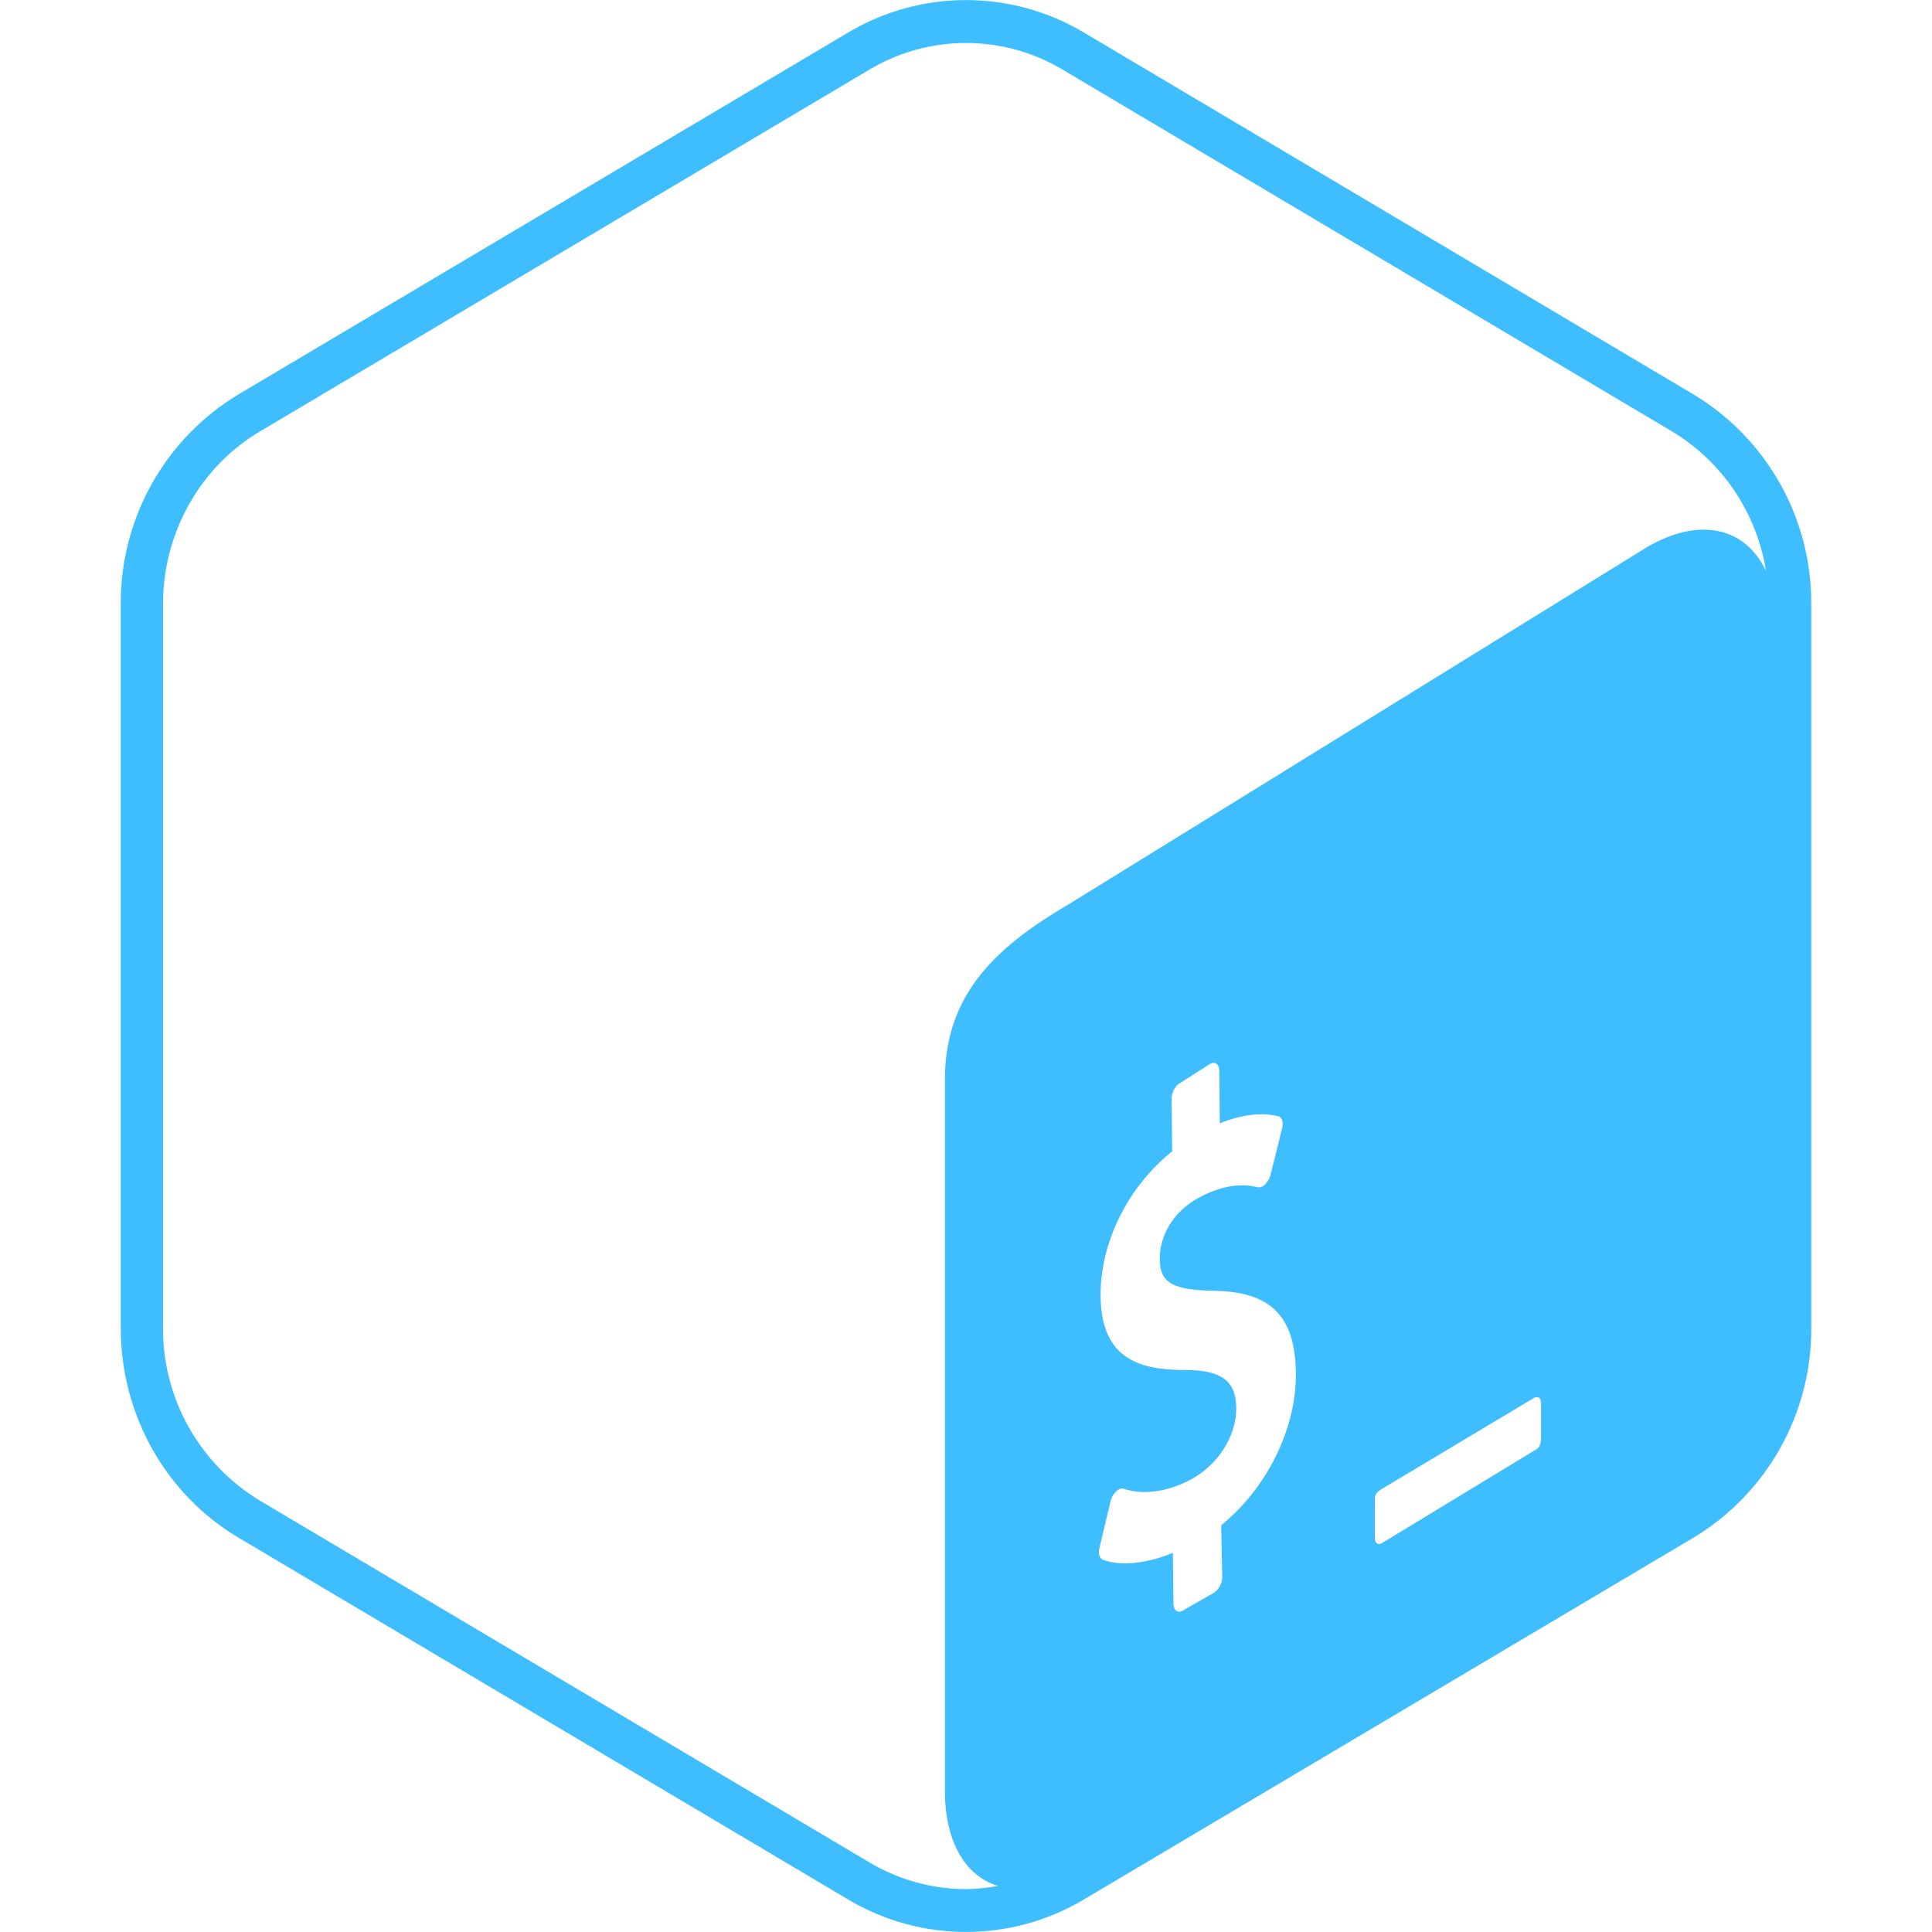
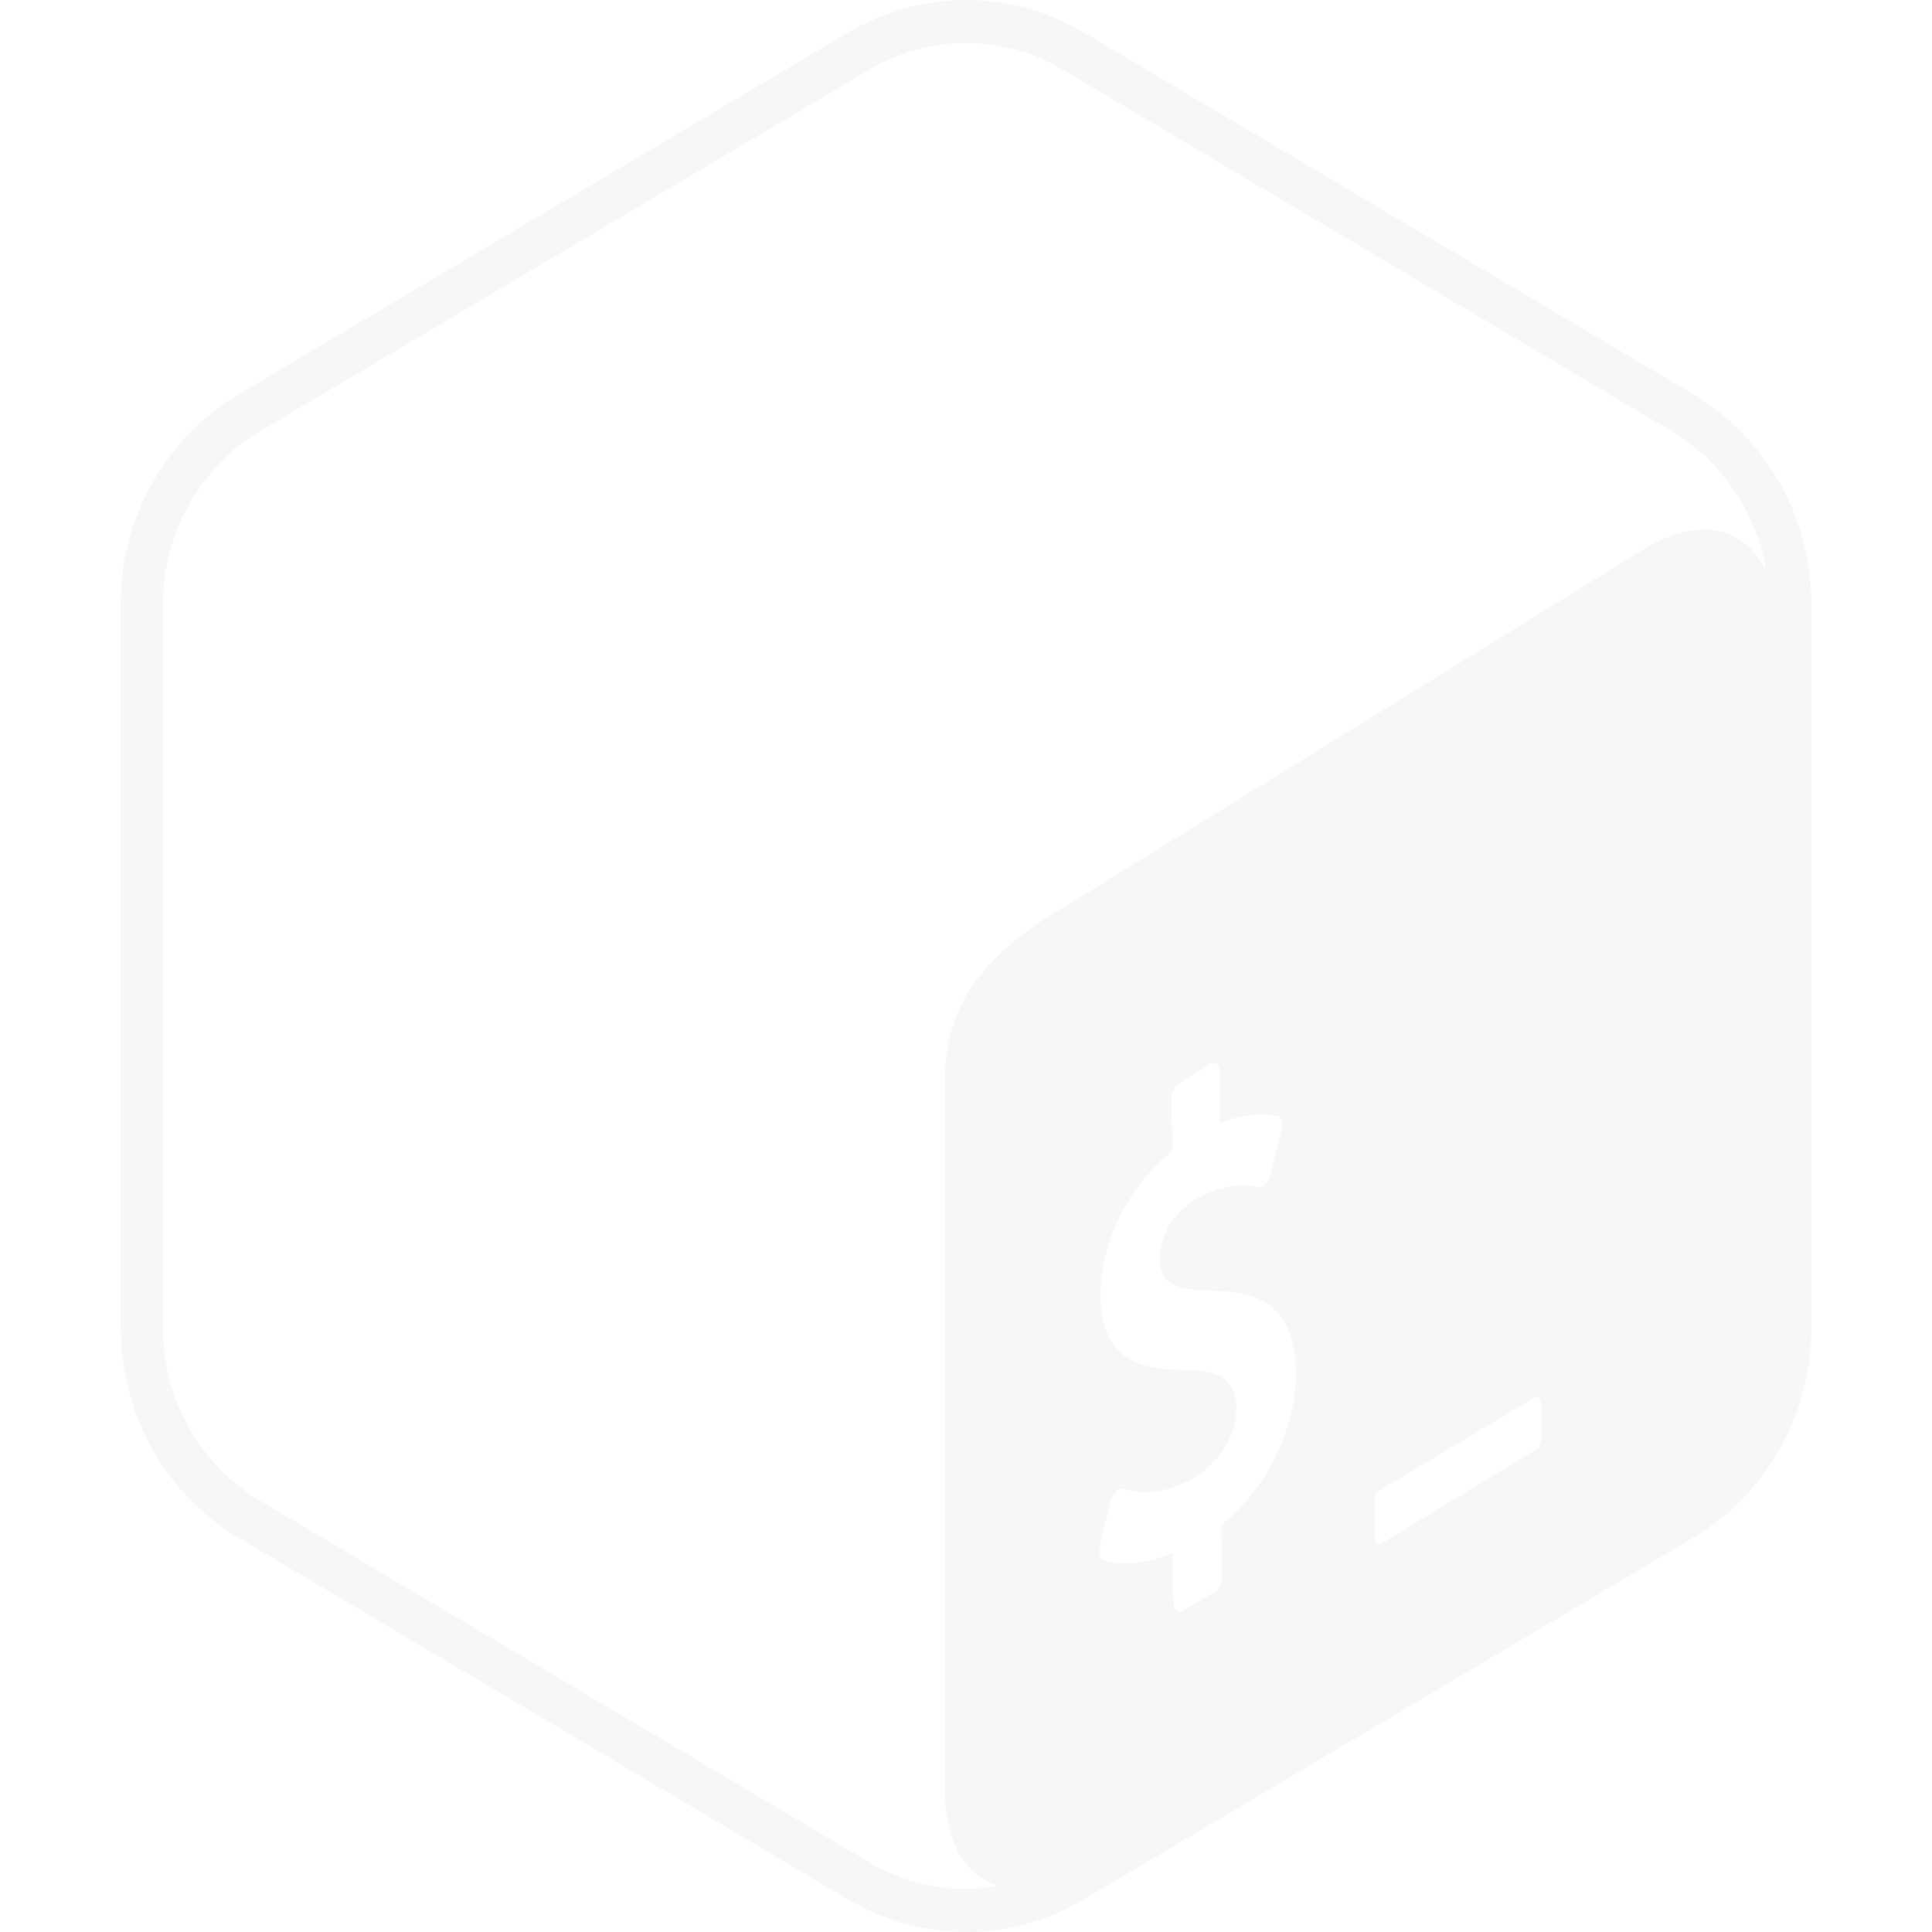
<svg xmlns="http://www.w3.org/2000/svg" viewBox="0 0 24 24">
-   <path d="M21.038 4.9 13.461.402a2.86 2.86 0 0 0-2.923.001L2.961 4.9A3.023 3.023 0 0 0 1.5 7.503v8.995c0 1.073.557 2.066 1.462 2.603l7.577 4.497a2.86 2.86 0 0 0 2.922 0l7.577-4.497a3.023 3.023 0 0 0 1.462-2.603V7.503A3.021 3.021 0 0 0 21.038 4.9zM15.17 18.946l.013.646c.001.078-.05.167-.111.198l-.383.22c-.061.031-.111-.007-.112-.085l-.007-.635c-.328.136-.66.169-.872.084-.04-.016-.057-.075-.041-.142l.139-.584a.24.24 0 0 1 .069-.121.163.163 0 0 1 .036-.026c.022-.011.043-.014.062-.006.229.077.521.041.802-.101.357-.181.596-.545.592-.907-.003-.328-.181-.465-.613-.468-.55.001-1.064-.107-1.072-.917-.007-.667.34-1.361.889-1.8l-.007-.652c-.001-.08.048-.168.111-.2l.37-.236c.061-.031.111.007.112.087l.006.653c.273-.109.511-.138.726-.088.047.012.067.076.048.151l-.144.578a.255.255 0 0 1-.065.116.161.161 0 0 1-.038.028.083.083 0 0 1-.057.009c-.098-.022-.332-.073-.699.113-.385.195-.52.53-.517.778.003.297.155.387.681.396.7.012 1.003.318 1.01 1.023.007.689-.362 1.433-.928 1.888zm3.973-1.087c0 .06-.008.116-.058.145l-1.916 1.164c-.05.029-.09.004-.09-.056v-.494c0-.06.037-.093.087-.122l1.887-1.129c.05-.029.09-.004.09.056v.436zm1.316-11.062-7.168 4.427c-.894.523-1.553 1.109-1.553 2.187v8.833c0 .645.26 1.063.66 1.184a2.304 2.304 0 0 1-.398.039c-.42 0-.833-.114-1.197-.33L3.226 18.64a2.494 2.494 0 0 1-1.201-2.142V7.503c0-.881.46-1.702 1.201-2.142L10.803.863a2.342 2.342 0 0 1 2.394 0l7.577 4.498a2.479 2.479 0 0 1 1.164 1.732c-.252-.536-.818-.682-1.479-.296z" style="fill:#3ebeff;fill-opacity:1" />
+   <path d="M21.038 4.9 13.461.402a2.86 2.86 0 0 0-2.923.001L2.961 4.9A3.023 3.023 0 0 0 1.5 7.503v8.995c0 1.073.557 2.066 1.462 2.603l7.577 4.497a2.86 2.86 0 0 0 2.922 0l7.577-4.497a3.023 3.023 0 0 0 1.462-2.603V7.503A3.021 3.021 0 0 0 21.038 4.9zM15.17 18.946l.013.646c.001.078-.05.167-.111.198l-.383.22c-.061.031-.111-.007-.112-.085l-.007-.635c-.328.136-.66.169-.872.084-.04-.016-.057-.075-.041-.142l.139-.584a.24.24 0 0 1 .069-.121.163.163 0 0 1 .036-.026c.022-.011.043-.014.062-.006.229.077.521.041.802-.101.357-.181.596-.545.592-.907-.003-.328-.181-.465-.613-.468-.55.001-1.064-.107-1.072-.917-.007-.667.34-1.361.889-1.8l-.007-.652c-.001-.08.048-.168.111-.2l.37-.236c.061-.031.111.007.112.087l.006.653c.273-.109.511-.138.726-.088.047.012.067.076.048.151l-.144.578a.255.255 0 0 1-.065.116.161.161 0 0 1-.038.028.083.083 0 0 1-.057.009c-.098-.022-.332-.073-.699.113-.385.195-.52.53-.517.778.003.297.155.387.681.396.7.012 1.003.318 1.01 1.023.007.689-.362 1.433-.928 1.888zm3.973-1.087c0 .06-.008.116-.058.145l-1.916 1.164c-.05.029-.09.004-.09-.056v-.494c0-.06.037-.093.087-.122l1.887-1.129c.05-.029.09-.004.09.056v.436zm1.316-11.062-7.168 4.427c-.894.523-1.553 1.109-1.553 2.187v8.833c0 .645.26 1.063.66 1.184a2.304 2.304 0 0 1-.398.039c-.42 0-.833-.114-1.197-.33L3.226 18.64a2.494 2.494 0 0 1-1.201-2.142V7.503c0-.881.46-1.702 1.201-2.142L10.803.863a2.342 2.342 0 0 1 2.394 0l7.577 4.498a2.479 2.479 0 0 1 1.164 1.732c-.252-.536-.818-.682-1.479-.296z" style="fill:#f6f6f6;fill-opacity:1" />
</svg>
